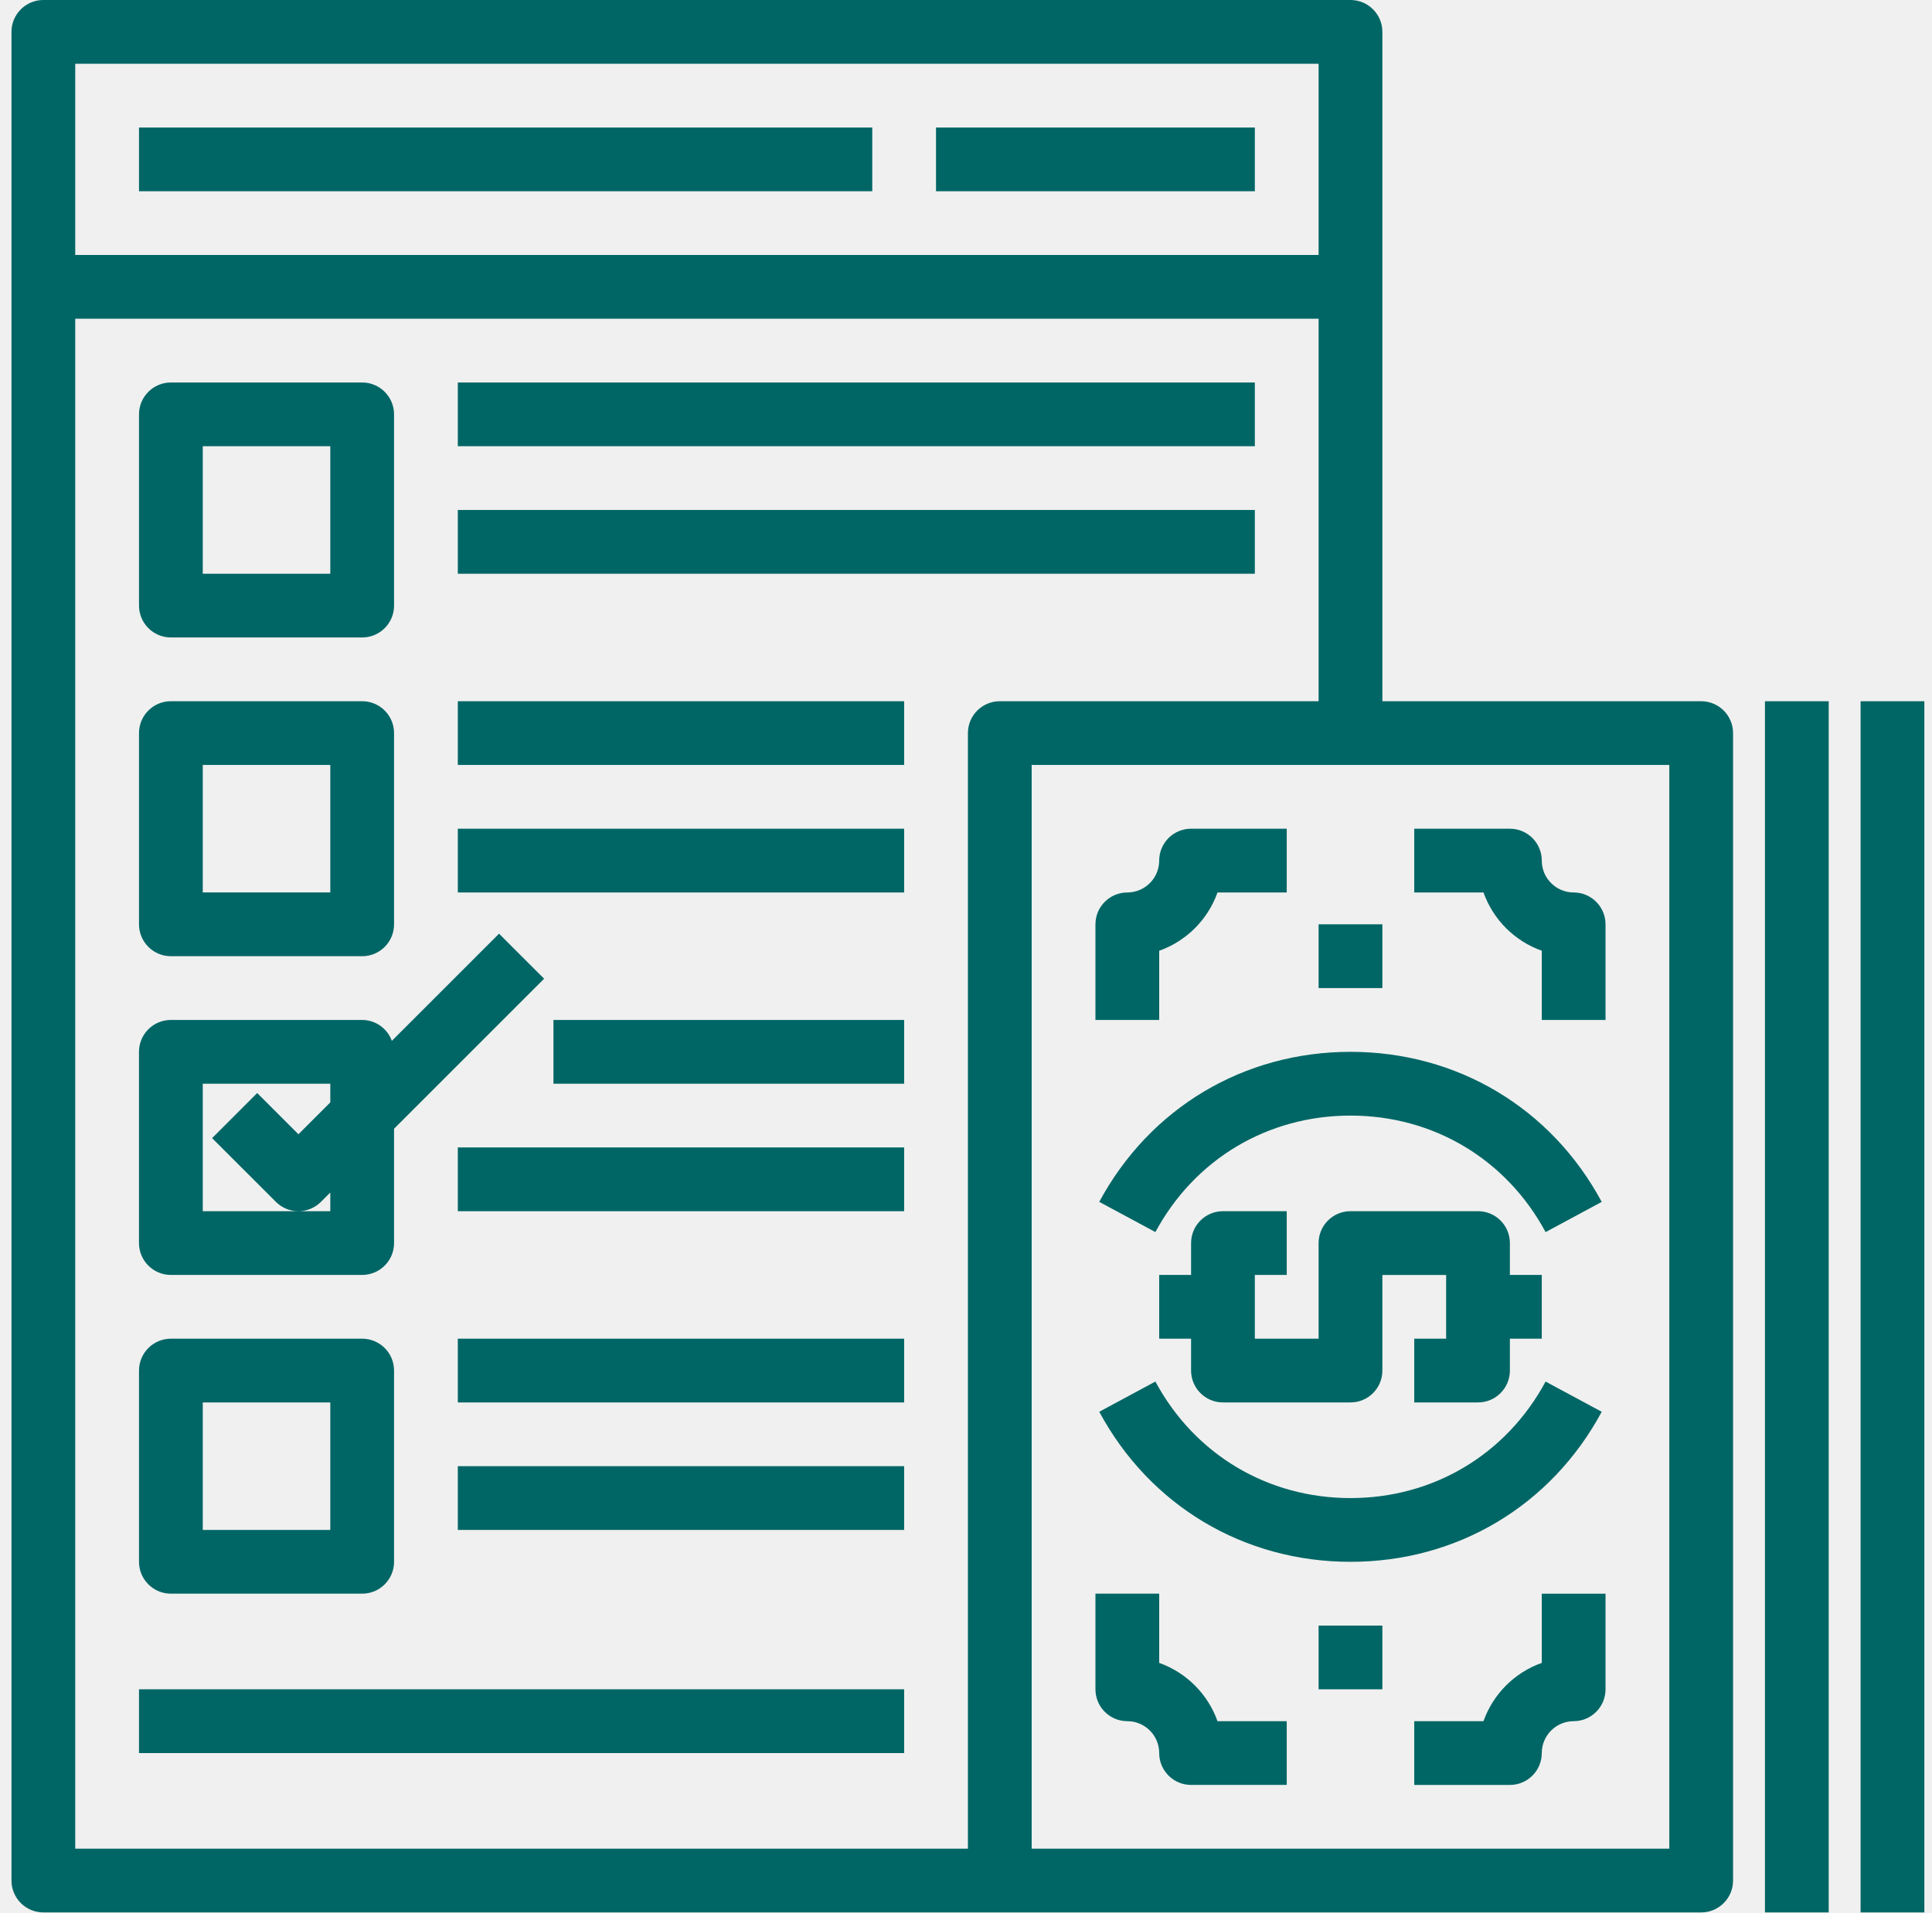
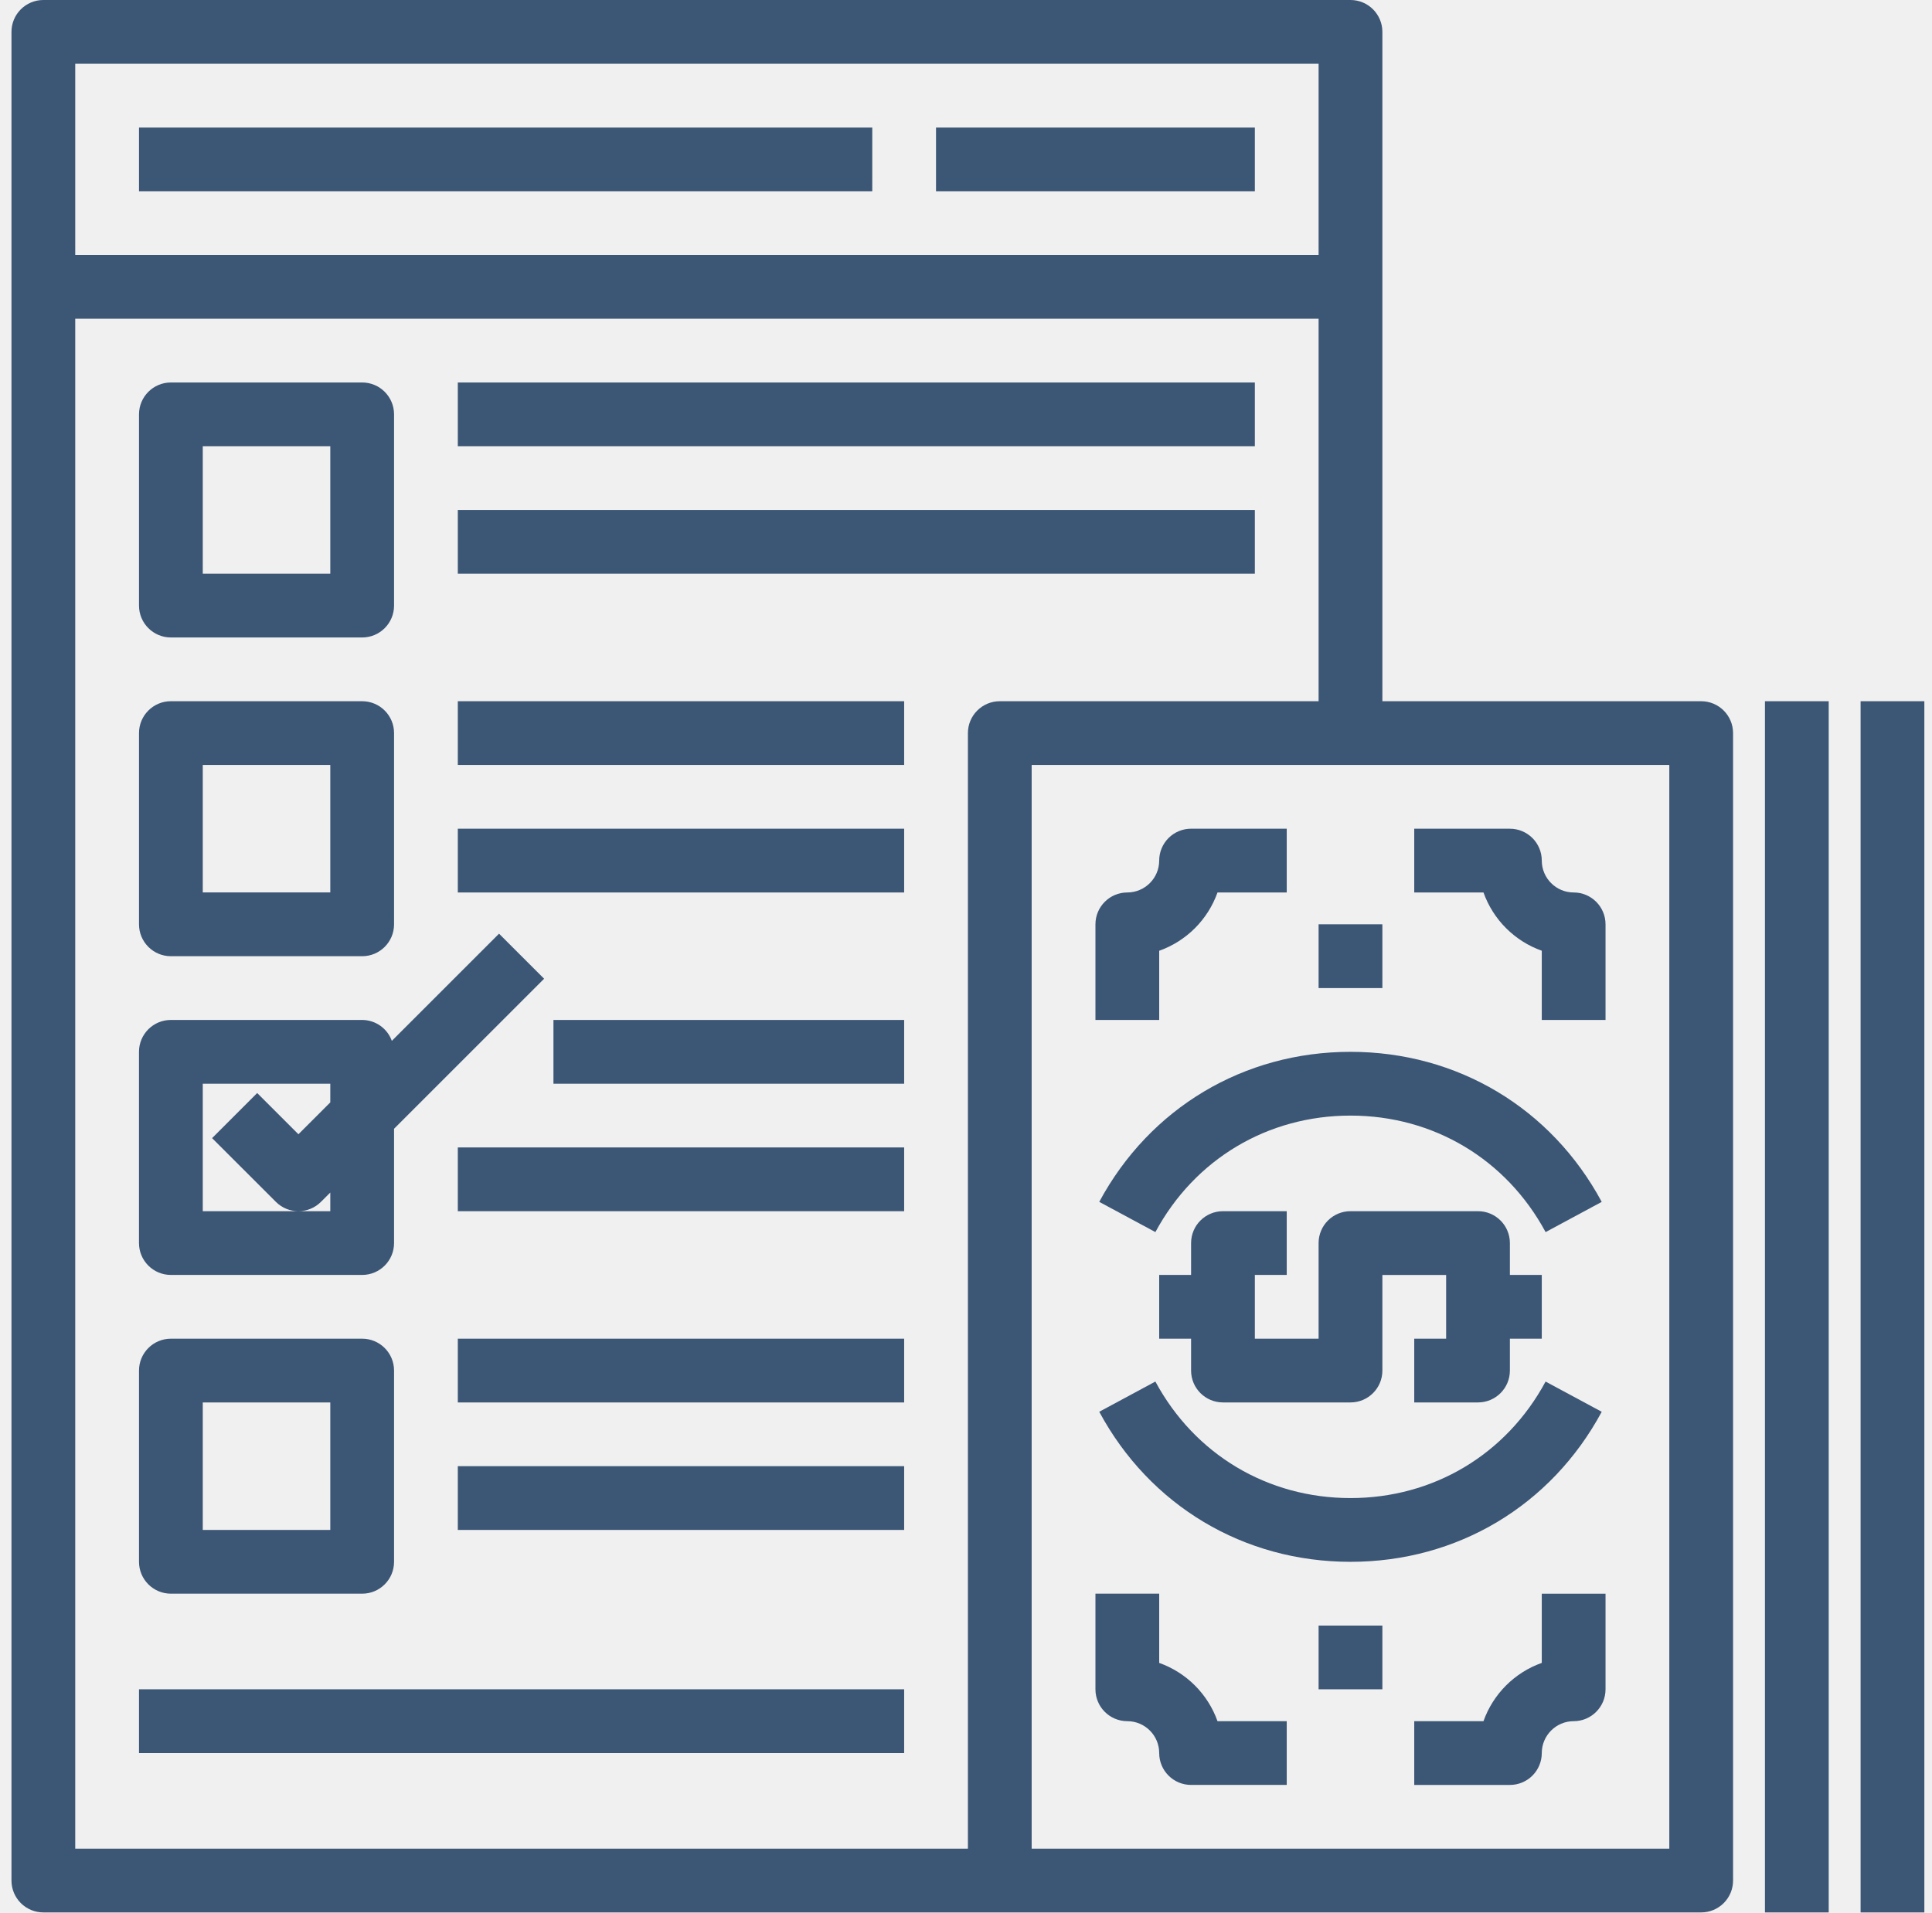
<svg xmlns="http://www.w3.org/2000/svg" width="101" height="100" fill="none">
-   <g clip-path="url(#clip0_3_52)" fill="#006665">
+   <g clip-path="url(#clip0_1_61)" fill="#3C5675">
    <path d="M80.6 83.334v3.618A5.024 5.024 0 0077.552 90h-3.619v3.334h5a1.666 1.666 0 001.667-1.667A1.67 1.67 0 0182.267 90a1.667 1.667 0 001.666-1.666v-5H80.6zM63.648 90a5.026 5.026 0 00-3.048-3.047v-3.62h-3.333v5A1.667 1.667 0 0058.933 90c.92 0 1.667.748 1.667 1.667a1.666 1.666 0 001.667 1.666h5V90h-3.62zm18.619-43.333A1.669 1.669 0 0180.6 45a1.666 1.666 0 00-1.667-1.666h-5v3.333h3.62a5.025 5.025 0 003.047 3.047v3.62h3.333v-5a1.667 1.667 0 00-1.666-1.667zm-20-3.334A1.666 1.666 0 0060.6 45a1.67 1.67 0 01-1.667 1.667 1.667 1.667 0 00-1.666 1.666v5H60.6v-3.618a5.023 5.023 0 003.048-3.048h3.619v-3.334h-5zM70.6 55c-5.578 0-10.49 2.933-13.134 7.845l2.935 1.58c2.054-3.814 5.866-6.091 10.199-6.091s8.145 2.277 10.2 6.092l2.934-1.58C81.089 57.932 76.179 55 70.6 55zm10.2 17.241c-2.055 3.815-5.867 6.093-10.2 6.093-4.333 0-8.145-2.278-10.2-6.093l-2.934 1.58c2.645 4.913 7.556 7.846 13.134 7.846 5.579 0 10.49-2.933 13.134-7.845l-2.935-1.58zm-11.867 12.76h3.334v3.332h-3.334V85zm0-36.668h3.334v3.334h-3.334v-3.334z" />
    <path d="M88.933 36.667H72.267v-35A1.667 1.667 0 0070.6 0H2.267A1.667 1.667 0 00.6 1.667v96.666A1.666 1.666 0 002.267 100h86.666a1.666 1.666 0 001.667-1.667v-60a1.667 1.667 0 00-1.667-1.666zm-85-33.334h65v10h-65v-10zm46.667 35v58.334H3.933v-80h65v20H52.267a1.667 1.667 0 00-1.667 1.666zm36.667 58.334H53.933V40h33.334v56.667z" />
    <path d="M78.933 66.666V65a1.667 1.667 0 00-1.666-1.667H70.6A1.667 1.667 0 0068.933 65v5H65.6v-3.334h1.667v-3.333h-3.334A1.667 1.667 0 0062.267 65v1.666H60.6V70h1.667v1.666a1.667 1.667 0 001.666 1.667H70.6a1.666 1.666 0 001.667-1.666v-5H75.6V70h-1.667v3.333h3.334a1.667 1.667 0 001.666-1.666V70H80.6v-3.334h-1.667zm13.334-30H95.6V100h-3.333V36.666zm5 0h3.333V100h-3.333V36.666zM18.933 20h-10a1.667 1.667 0 00-1.666 1.666v10a1.667 1.667 0 001.666 1.667h10a1.666 1.666 0 001.667-1.666v-10A1.667 1.667 0 0018.933 20zm-1.666 10H10.6v-6.667h6.667V30zm6.666-10H65.6v3.333H23.933V20zm0 6.666H65.6V30H23.933v-3.334zm-5 10h-10a1.667 1.667 0 00-1.666 1.667v10A1.667 1.667 0 008.933 50h10a1.667 1.667 0 001.667-1.667v-10a1.666 1.666 0 00-1.667-1.666zm-1.666 10H10.6V40h6.667v6.666zm6.666-10h23.334V40H23.933v-3.334zm0 6.667h23.334v3.334H23.933v-3.334zm2.155 5.489l-5.604 5.604a1.656 1.656 0 00-1.55-1.093h-10A1.667 1.667 0 007.266 55v10a1.667 1.667 0 001.666 1.666h10A1.667 1.667 0 0020.6 65v-5.977l7.845-7.845-2.357-2.356zm-8.821 8.821L15.6 59.31l-2.155-2.155-2.357 2.357 3.334 3.333c.325.325.752.488 1.178.488a1.66 1.66 0 001.178-.488l.489-.488v.976H10.6v-6.666h6.667v.976zm11.666-4.31h18.334v3.334H28.933v-3.334zm-5 6.667h23.334v3.333H23.933V60zm-5 10h-10a1.667 1.667 0 00-1.666 1.666v10a1.667 1.667 0 001.666 1.667h10a1.666 1.666 0 001.667-1.666v-10A1.667 1.667 0 0018.933 70zm-1.666 10H10.6v-6.667h6.667V80zm6.666-10h23.334v3.333H23.933V70zm0 6.666h23.334V80H23.933v-3.334zM7.267 88.334h40v3.334h-40v-3.334zm0-81.666H45.6V10H7.267V6.667zm41.666 0H65.6V10H48.933V6.667z" />
  </g>
  <defs>
-     <clipPath id="clip0_3_52">
+     <clipPath id="clip0_1_61">
      <path fill="#fff" transform="translate(.6)" d="M0 0h100v100H0z" />
    </clipPath>
  </defs>
</svg>
